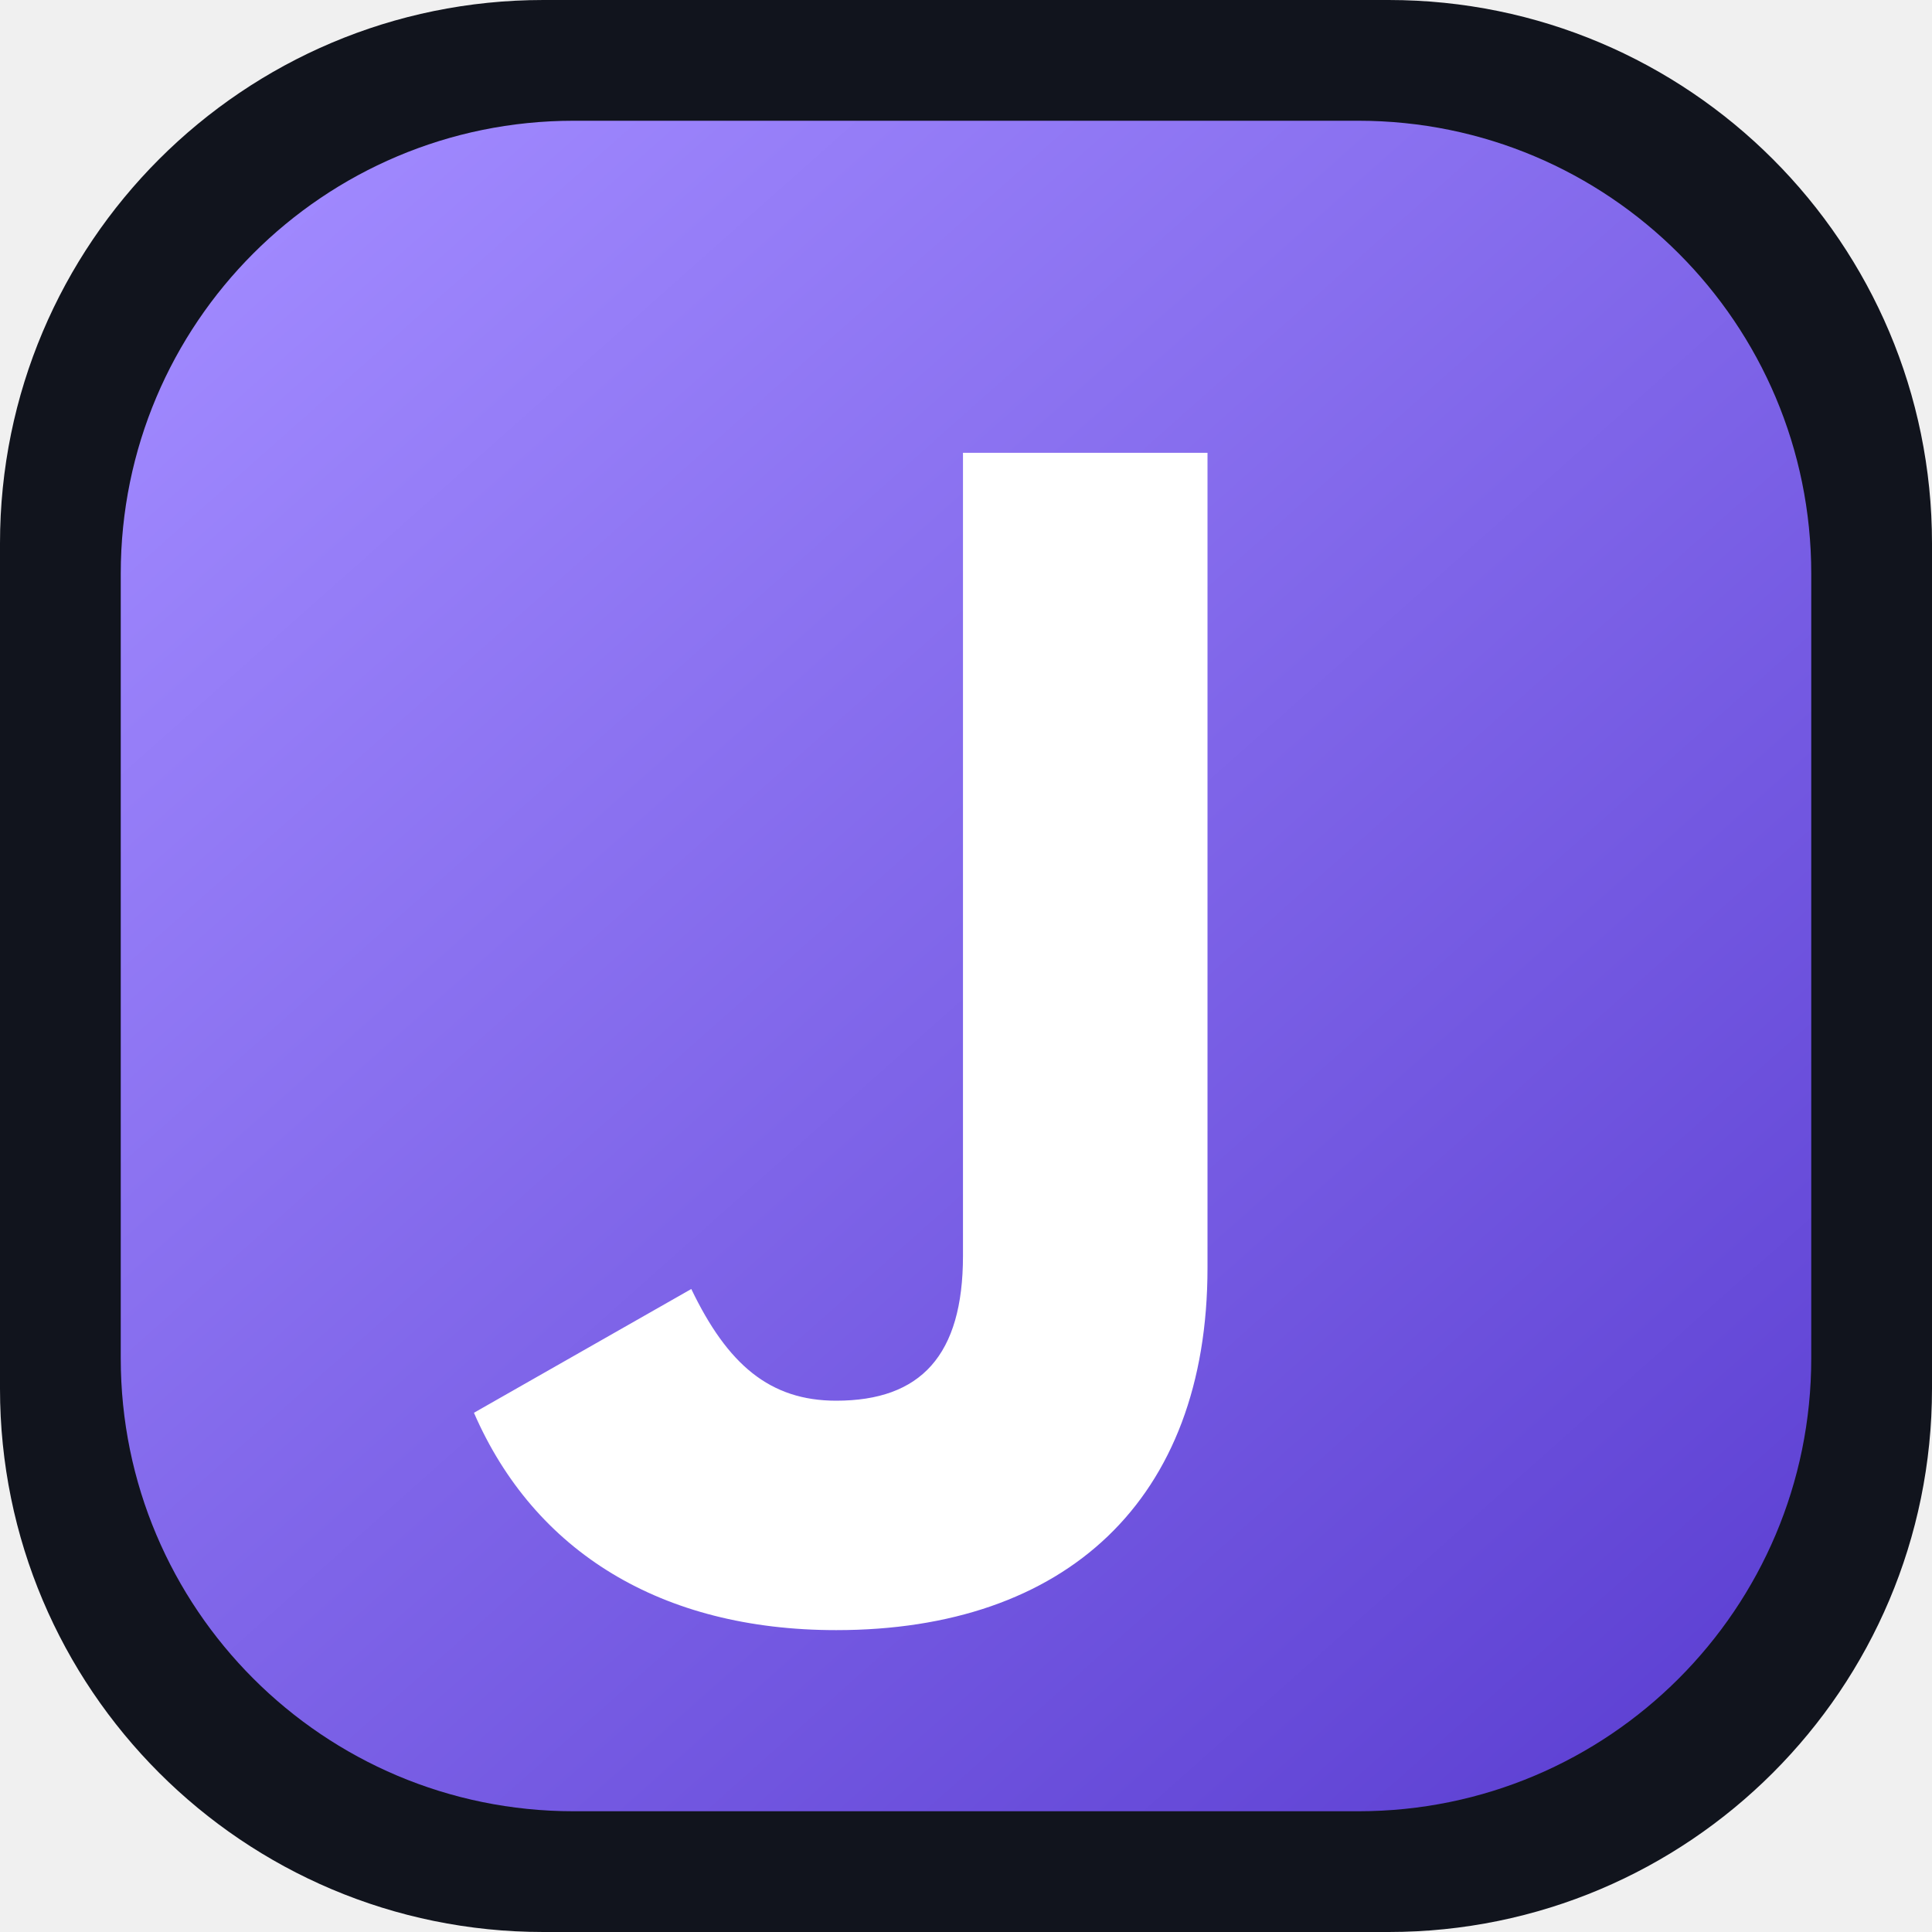
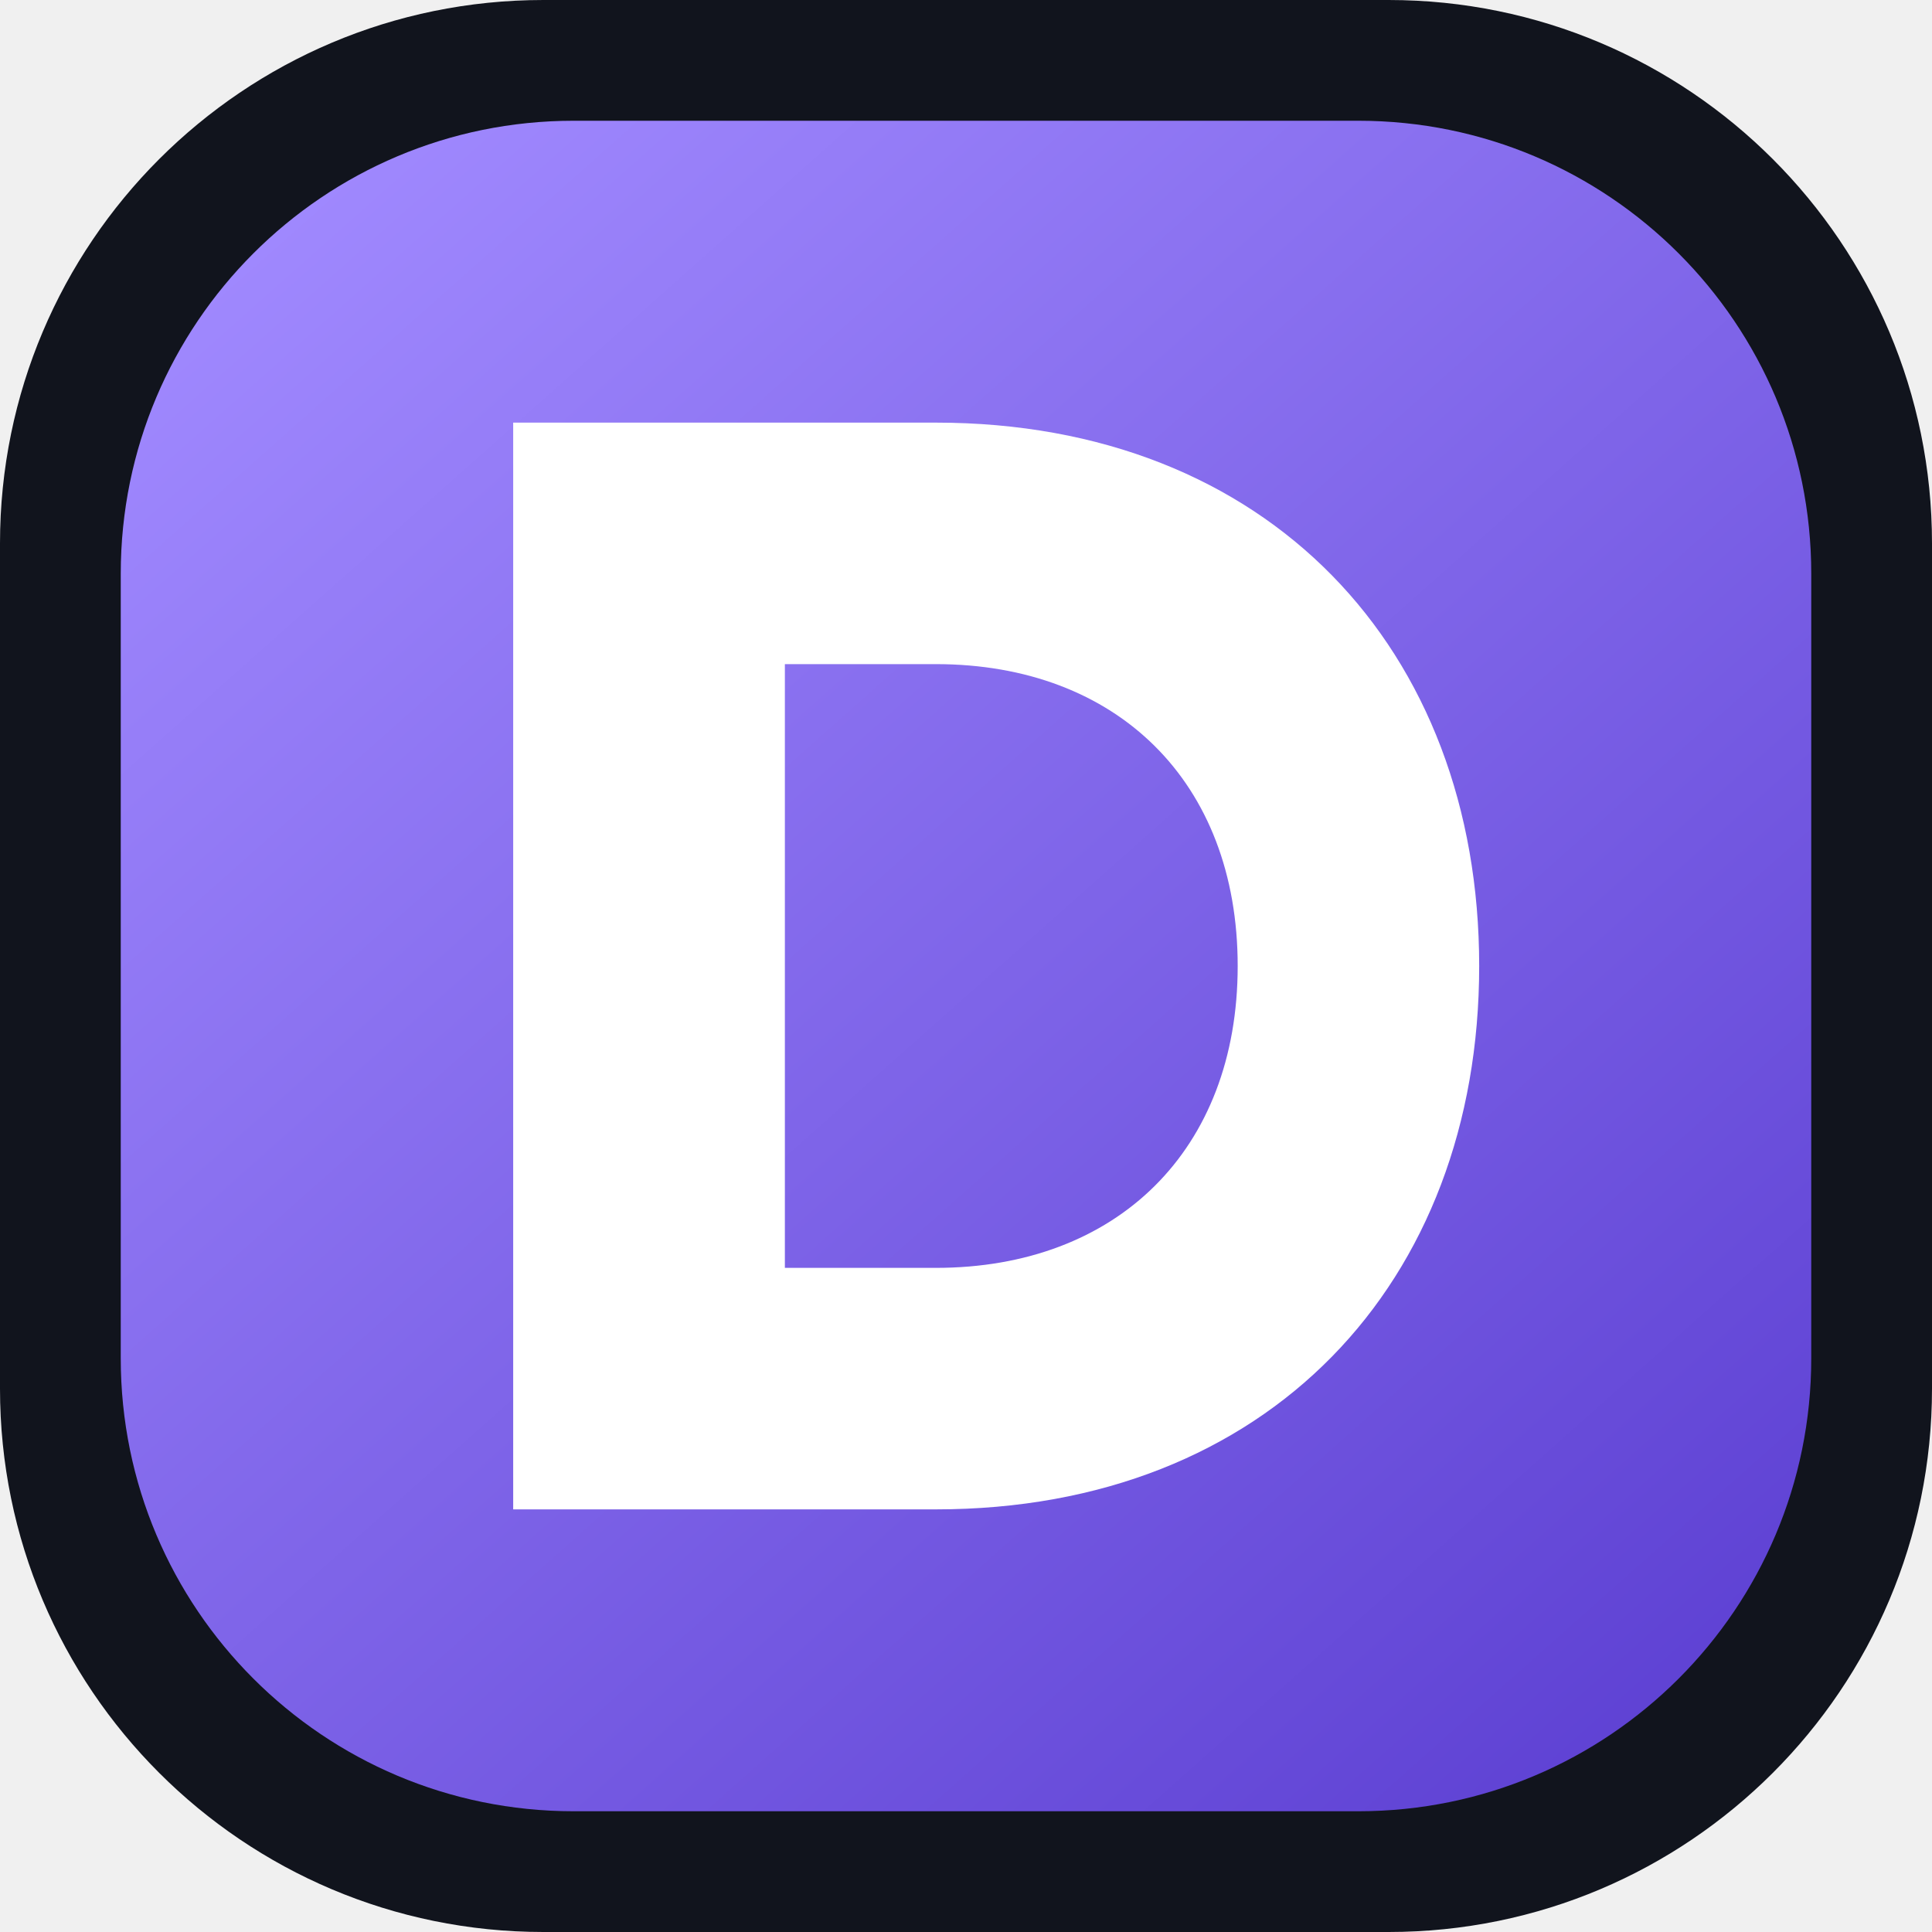
- <svg xmlns="http://www.w3.org/2000/svg" viewBox="0 0 64 64" role="img" aria-label="JOJO Client">
+ <svg xmlns="http://www.w3.org/2000/svg" viewBox="0 0 64 64" role="img" aria-label="Deaths Call">
  <defs>
    <linearGradient id="g" x1="8" y1="6" x2="56" y2="60" gradientUnits="userSpaceOnUse">
      <stop stop-color="#a18aff" />
      <stop offset="1" stop-color="#5c3fd2" />
    </linearGradient>
  </defs>
  <rect width="64" height="64" rx="18" fill="#11141d" />
  <rect x="4" y="4" width="56" height="56" rx="15" fill="url(#g)" />
-   <path d="M40 15v27c0 7.7-4.7 12-12.3 12-5.8 0-10-2.6-12-7.2l7.2-4.1c1.2 2.5 2.6 3.7 4.8 3.7 2.8 0 4.2-1.5 4.2-4.8V15H40Z" fill="white" />
+   <path d="M17 14h14c11 0 18 7.5 18 18s-7 18-18 18H17V14Zm9 8v20h5c6 0 10-3.9 10-10S37 22 31 22h-5Z" fill="white" />
</svg>
